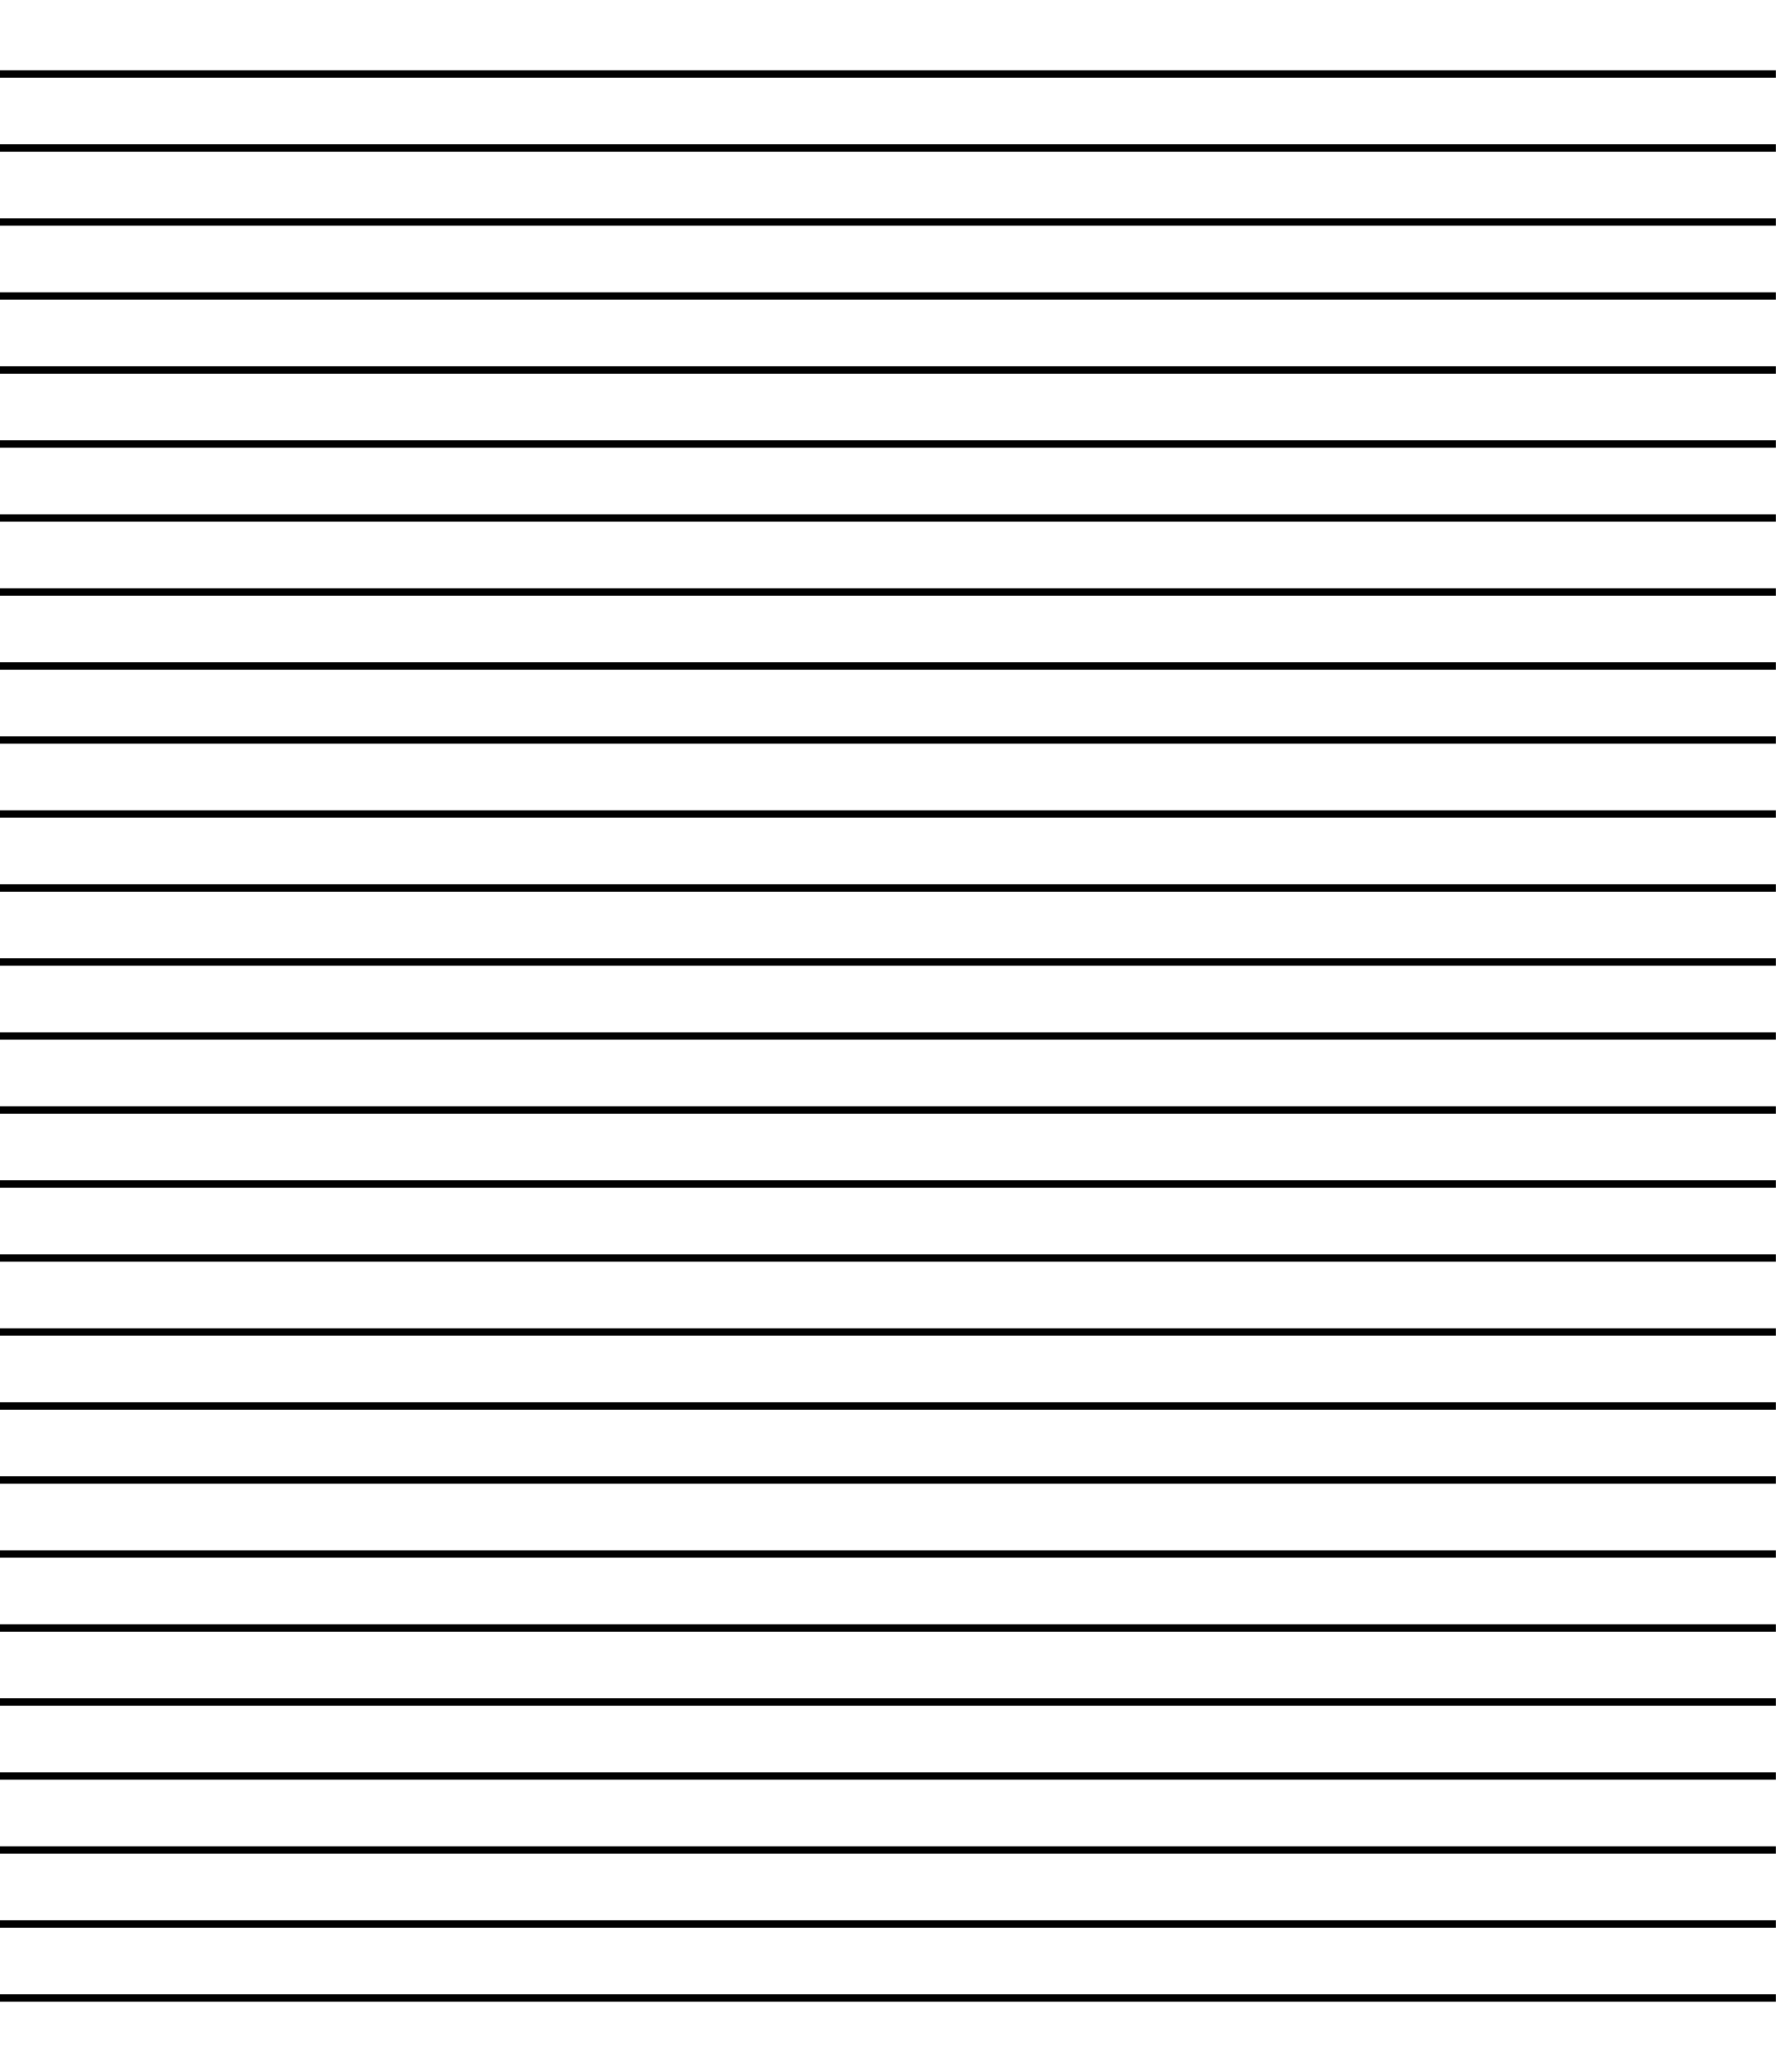
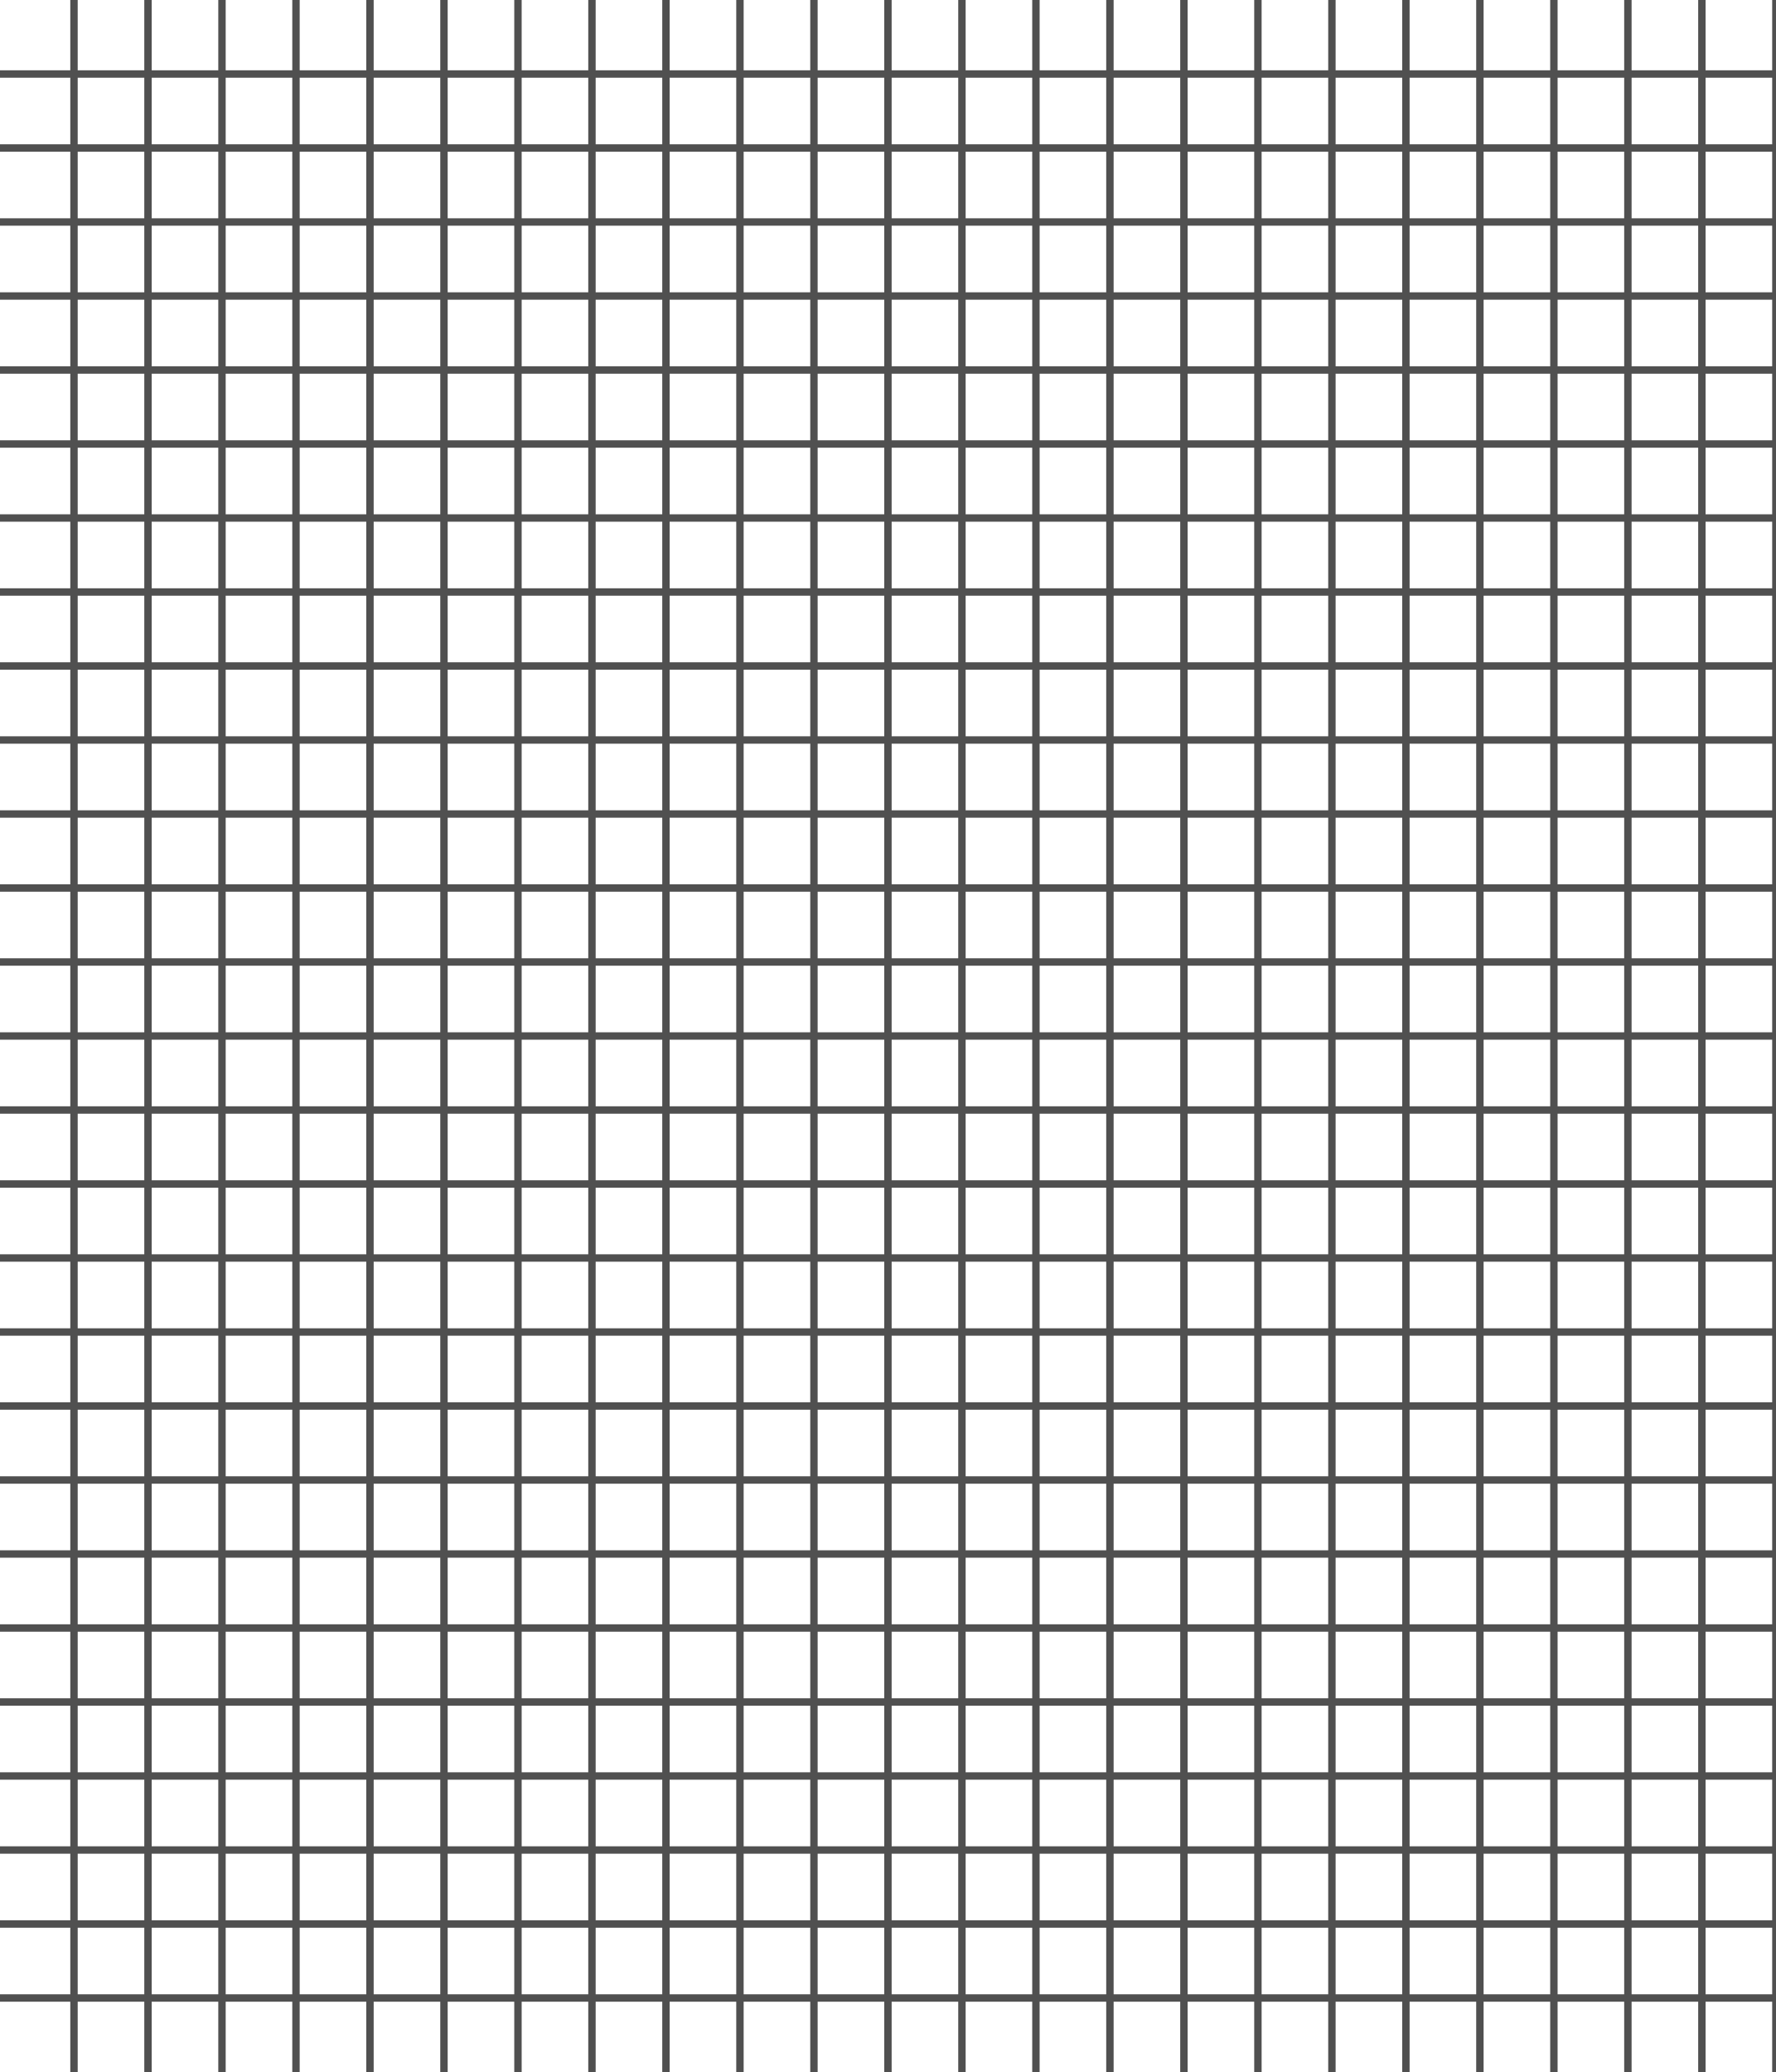
<svg xmlns="http://www.w3.org/2000/svg" viewBox="0 0 240 280" width="240px" height="280px" style="">
-   <line style="fill: none; stroke: rgb(0, 0, 0);" x1="0" y1="270" x2="240" y2="270" />
-   <line style="fill: none; stroke: rgb(0, 0, 0);" x1="0" y1="260" x2="240" y2="260" />
-   <line style="fill: none; stroke: rgb(0, 0, 0);" x1="0" y1="250" x2="240" y2="250" />
-   <line style="fill: none; stroke: rgb(0, 0, 0);" x1="0" y1="240" x2="240" y2="240" />
-   <line style="fill: none; stroke: rgb(0, 0, 0);" x1="0" y1="230" x2="240" y2="230" />
-   <line style="fill: none; stroke: rgb(0, 0, 0);" x1="0" y1="220" x2="240" y2="220" />
-   <line style="fill: none; stroke: rgb(0, 0, 0);" x1="0" y1="210" x2="240" y2="210" />
-   <line style="fill: none; stroke: rgb(0, 0, 0);" x1="0" y1="200" x2="240" y2="200" />
-   <line style="fill: none; stroke: rgb(0, 0, 0);" x1="0" y1="190" x2="240" y2="190" />
-   <line style="fill: none; stroke: rgb(0, 0, 0);" x1="0" y1="180" x2="240" y2="180" />
-   <line style="fill: none; stroke: rgb(0, 0, 0);" x1="0" y1="170" x2="240" y2="170" />
-   <line style="fill: none; stroke: rgb(0, 0, 0);" x1="0" y1="160" x2="240" y2="160" />
-   <line style="fill: none; stroke: rgb(0, 0, 0);" x1="0" y1="150" x2="240" y2="150" />
-   <line style="fill: none; stroke: rgb(0, 0, 0);" x1="0" y1="140" x2="240" y2="140" />
-   <line style="fill: none; stroke: rgb(0, 0, 0);" x1="0" y1="130" x2="240" y2="130" />
-   <line style="fill: none; stroke: rgb(0, 0, 0);" x1="0" y1="120" x2="240" y2="120" />
-   <line style="fill: none; stroke: rgb(0, 0, 0);" x1="0" y1="110" x2="240" y2="110" />
-   <line style="fill: none; stroke: rgb(0, 0, 0);" x1="0" y1="100" x2="240" y2="100" />
-   <line style="fill: none; stroke: rgb(0, 0, 0);" x1="0" y1="90" x2="240" y2="90" />
-   <line style="fill: none; stroke: rgb(0, 0, 0);" x1="0" y1="80" x2="240" y2="80" />
-   <line style="fill: none; stroke: rgb(0, 0, 0);" x1="0" y1="70" x2="240" y2="70" />
-   <line style="fill: none; stroke: rgb(0, 0, 0);" x1="0" y1="60" x2="240" y2="60" />
-   <line style="fill: none; stroke: rgb(0, 0, 0);" x1="0" y1="50" x2="240" y2="50" />
-   <line style="fill: none; stroke: rgb(0, 0, 0);" x1="0" y1="40" x2="240" y2="40" />
-   <line style="fill: none; stroke: rgb(0, 0, 0);" x1="0" y1="30" x2="240" y2="30" />
-   <line style="fill: none; stroke: rgb(0, 0, 0);" x1="0" y1="20" x2="240" y2="20" />
-   <line style="fill: none; stroke: rgb(0, 0, 0);" x1="0" y1="10" x2="240" y2="10" />
+   <line style="fill: none; stroke: rgb(80, 80, 80);" x1="0" y1="270" x2="240" y2="270" />
+   <line style="fill: none; stroke: rgb(80, 80, 80);" x1="0" y1="260" x2="240" y2="260" />
+   <line style="fill: none; stroke: rgb(80, 80, 80);" x1="0" y1="250" x2="240" y2="250" />
+   <line style="fill: none; stroke: rgb(80, 80, 80);" x1="0" y1="240" x2="240" y2="240" />
+   <line style="fill: none; stroke: rgb(80, 80, 80);" x1="0" y1="230" x2="240" y2="230" />
+   <line style="fill: none; stroke: rgb(80, 80, 80);" x1="0" y1="220" x2="240" y2="220" />
+   <line style="fill: none; stroke: rgb(80, 80, 80);" x1="0" y1="210" x2="240" y2="210" />
+   <line style="fill: none; stroke: rgb(80, 80, 80);" x1="0" y1="200" x2="240" y2="200" />
+   <line style="fill: none; stroke: rgb(80, 80, 80);" x1="0" y1="190" x2="240" y2="190" />
+   <line style="fill: none; stroke: rgb(80, 80, 80);" x1="0" y1="180" x2="240" y2="180" />
+   <line style="fill: none; stroke: rgb(80, 80, 80);" x1="0" y1="170" x2="240" y2="170" />
+   <line style="fill: none; stroke: rgb(80, 80, 80);" x1="0" y1="160" x2="240" y2="160" />
+   <line style="fill: none; stroke: rgb(80, 80, 80);" x1="0" y1="150" x2="240" y2="150" />
+   <line style="fill: none; stroke: rgb(80, 80, 80);" x1="0" y1="140" x2="240" y2="140" />
+   <line style="fill: none; stroke: rgb(80, 80, 80);" x1="0" y1="130" x2="240" y2="130" />
+   <line style="fill: none; stroke: rgb(80, 80, 80);" x1="0" y1="120" x2="240" y2="120" />
+   <line style="fill: none; stroke: rgb(80, 80, 80);" x1="0" y1="110" x2="240" y2="110" />
+   <line style="fill: none; stroke: rgb(80, 80, 80);" x1="0" y1="100" x2="240" y2="100" />
+   <line style="fill: none; stroke: rgb(80, 80, 80);" x1="0" y1="90" x2="240" y2="90" />
+   <line style="fill: none; stroke: rgb(80, 80, 80);" x1="0" y1="80" x2="240" y2="80" />
+   <line style="fill: none; stroke: rgb(80, 80, 80);" x1="0" y1="70" x2="240" y2="70" />
+   <line style="fill: none; stroke: rgb(80, 80, 80);" x1="0" y1="60" x2="240" y2="60" />
+   <line style="fill: none; stroke: rgb(80, 80, 80);" x1="0" y1="50" x2="240" y2="50" />
+   <line style="fill: none; stroke: rgb(80, 80, 80);" x1="0" y1="40" x2="240" y2="40" />
+   <line style="fill: none; stroke: rgb(80, 80, 80);" x1="0" y1="30" x2="240" y2="30" />
+   <line style="fill: none; stroke: rgb(80, 80, 80);" x1="0" y1="20" x2="240" y2="20" />
+   <line style="fill: none; stroke: rgb(80, 80, 80);" x1="0" y1="10" x2="240" y2="10" />
+   <line style="fill: none; stroke: rgb(80, 80, 80);" x1="270" y1="0" x2="270" y2="280" />
+   <line style="fill: none; stroke: rgb(80, 80, 80);" x1="260" y1="0" x2="260" y2="280" />
+   <line style="fill: none; stroke: rgb(80, 80, 80);" x1="250" y1="0" x2="250" y2="280" />
+   <line style="fill: none; stroke: rgb(80, 80, 80);" x1="240" y1="0" x2="240" y2="280" />
+   <line style="fill: none; stroke: rgb(80, 80, 80);" x1="230" y1="0" x2="230" y2="280" />
+   <line style="fill: none; stroke: rgb(80, 80, 80);" x1="220" y1="0" x2="220" y2="280" />
+   <line style="fill: none; stroke: rgb(80, 80, 80);" x1="210" y1="0" x2="210" y2="280" />
+   <line style="fill: none; stroke: rgb(80, 80, 80);" x1="200" y1="0" x2="200" y2="280" />
+   <line style="fill: none; stroke: rgb(80, 80, 80);" x1="190" y1="0" x2="190" y2="280" />
+   <line style="fill: none; stroke: rgb(80, 80, 80);" x1="180" y1="0" x2="180" y2="280" />
+   <line style="fill: none; stroke: rgb(80, 80, 80);" x1="170" y1="0" x2="170" y2="280" />
+   <line style="fill: none; stroke: rgb(80, 80, 80);" x1="160" y1="0" x2="160" y2="280" />
+   <line style="fill: none; stroke: rgb(80, 80, 80);" x1="150" y1="0" x2="150" y2="280" />
+   <line style="fill: none; stroke: rgb(80, 80, 80);" x1="140" y1="0" x2="140" y2="280" />
+   <line style="fill: none; stroke: rgb(80, 80, 80);" x1="130" y1="0" x2="130" y2="280" />
+   <line style="fill: none; stroke: rgb(80, 80, 80);" x1="120" y1="0" x2="120" y2="280" />
+   <line style="fill: none; stroke: rgb(80, 80, 80);" x1="110" y1="0" x2="110" y2="280" />
+   <line style="fill: none; stroke: rgb(80, 80, 80);" x1="100" y1="0" x2="100" y2="280" />
+   <line style="fill: none; stroke: rgb(80, 80, 80);" x1="90" y1="0" x2="90" y2="280" />
+   <line style="fill: none; stroke: rgb(80, 80, 80);" x1="80" y1="0" x2="80" y2="280" />
+   <line style="fill: none; stroke: rgb(80, 80, 80);" x1="70" y1="0" x2="70" y2="280" />
+   <line style="fill: none; stroke: rgb(80, 80, 80);" x1="60" y1="0" x2="60" y2="280" />
+   <line style="fill: none; stroke: rgb(80, 80, 80);" x1="50" y1="0" x2="50" y2="280" />
+   <line style="fill: none; stroke: rgb(80, 80, 80);" x1="40" y1="0" x2="40" y2="280" />
+   <line style="fill: none; stroke: rgb(80, 80, 80);" x1="30" y1="0" x2="30" y2="280" />
+   <line style="fill: none; stroke: rgb(80, 80, 80);" x1="20" y1="0" x2="20" y2="280" />
+   <line style="fill: none; stroke: rgb(80, 80, 80);" x1="10" y1="0" x2="10" y2="280" />
</svg>
